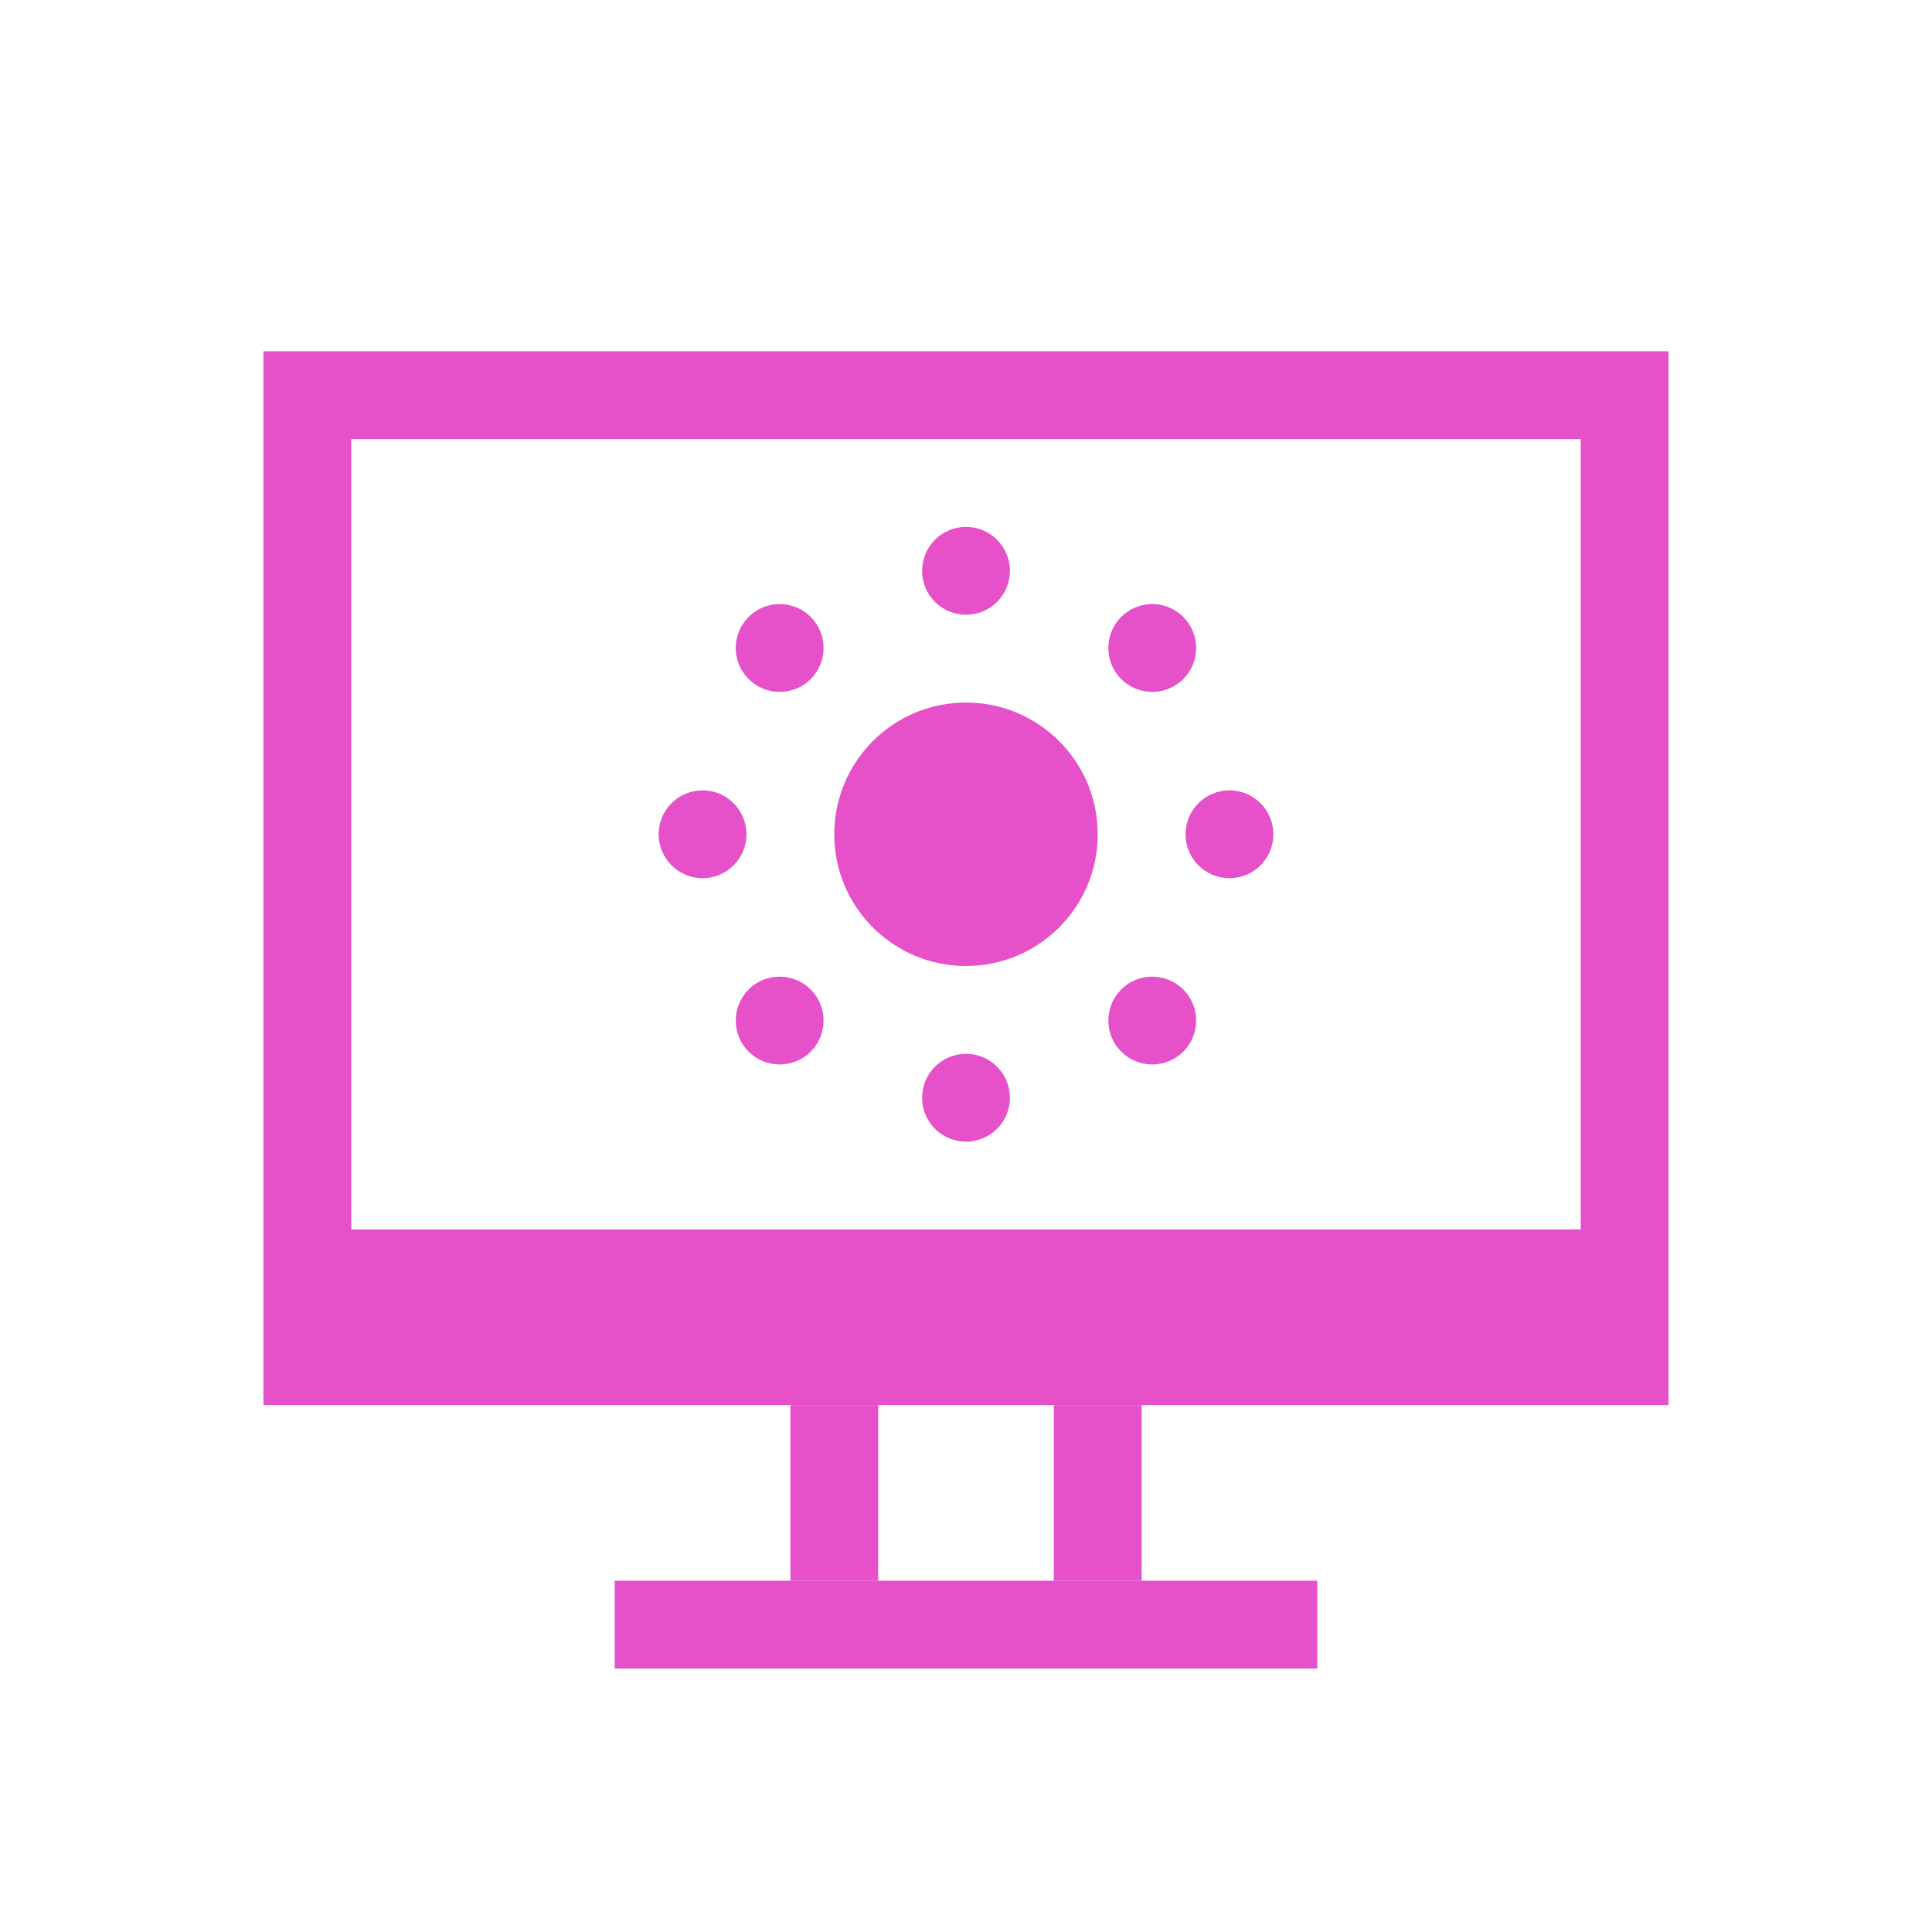
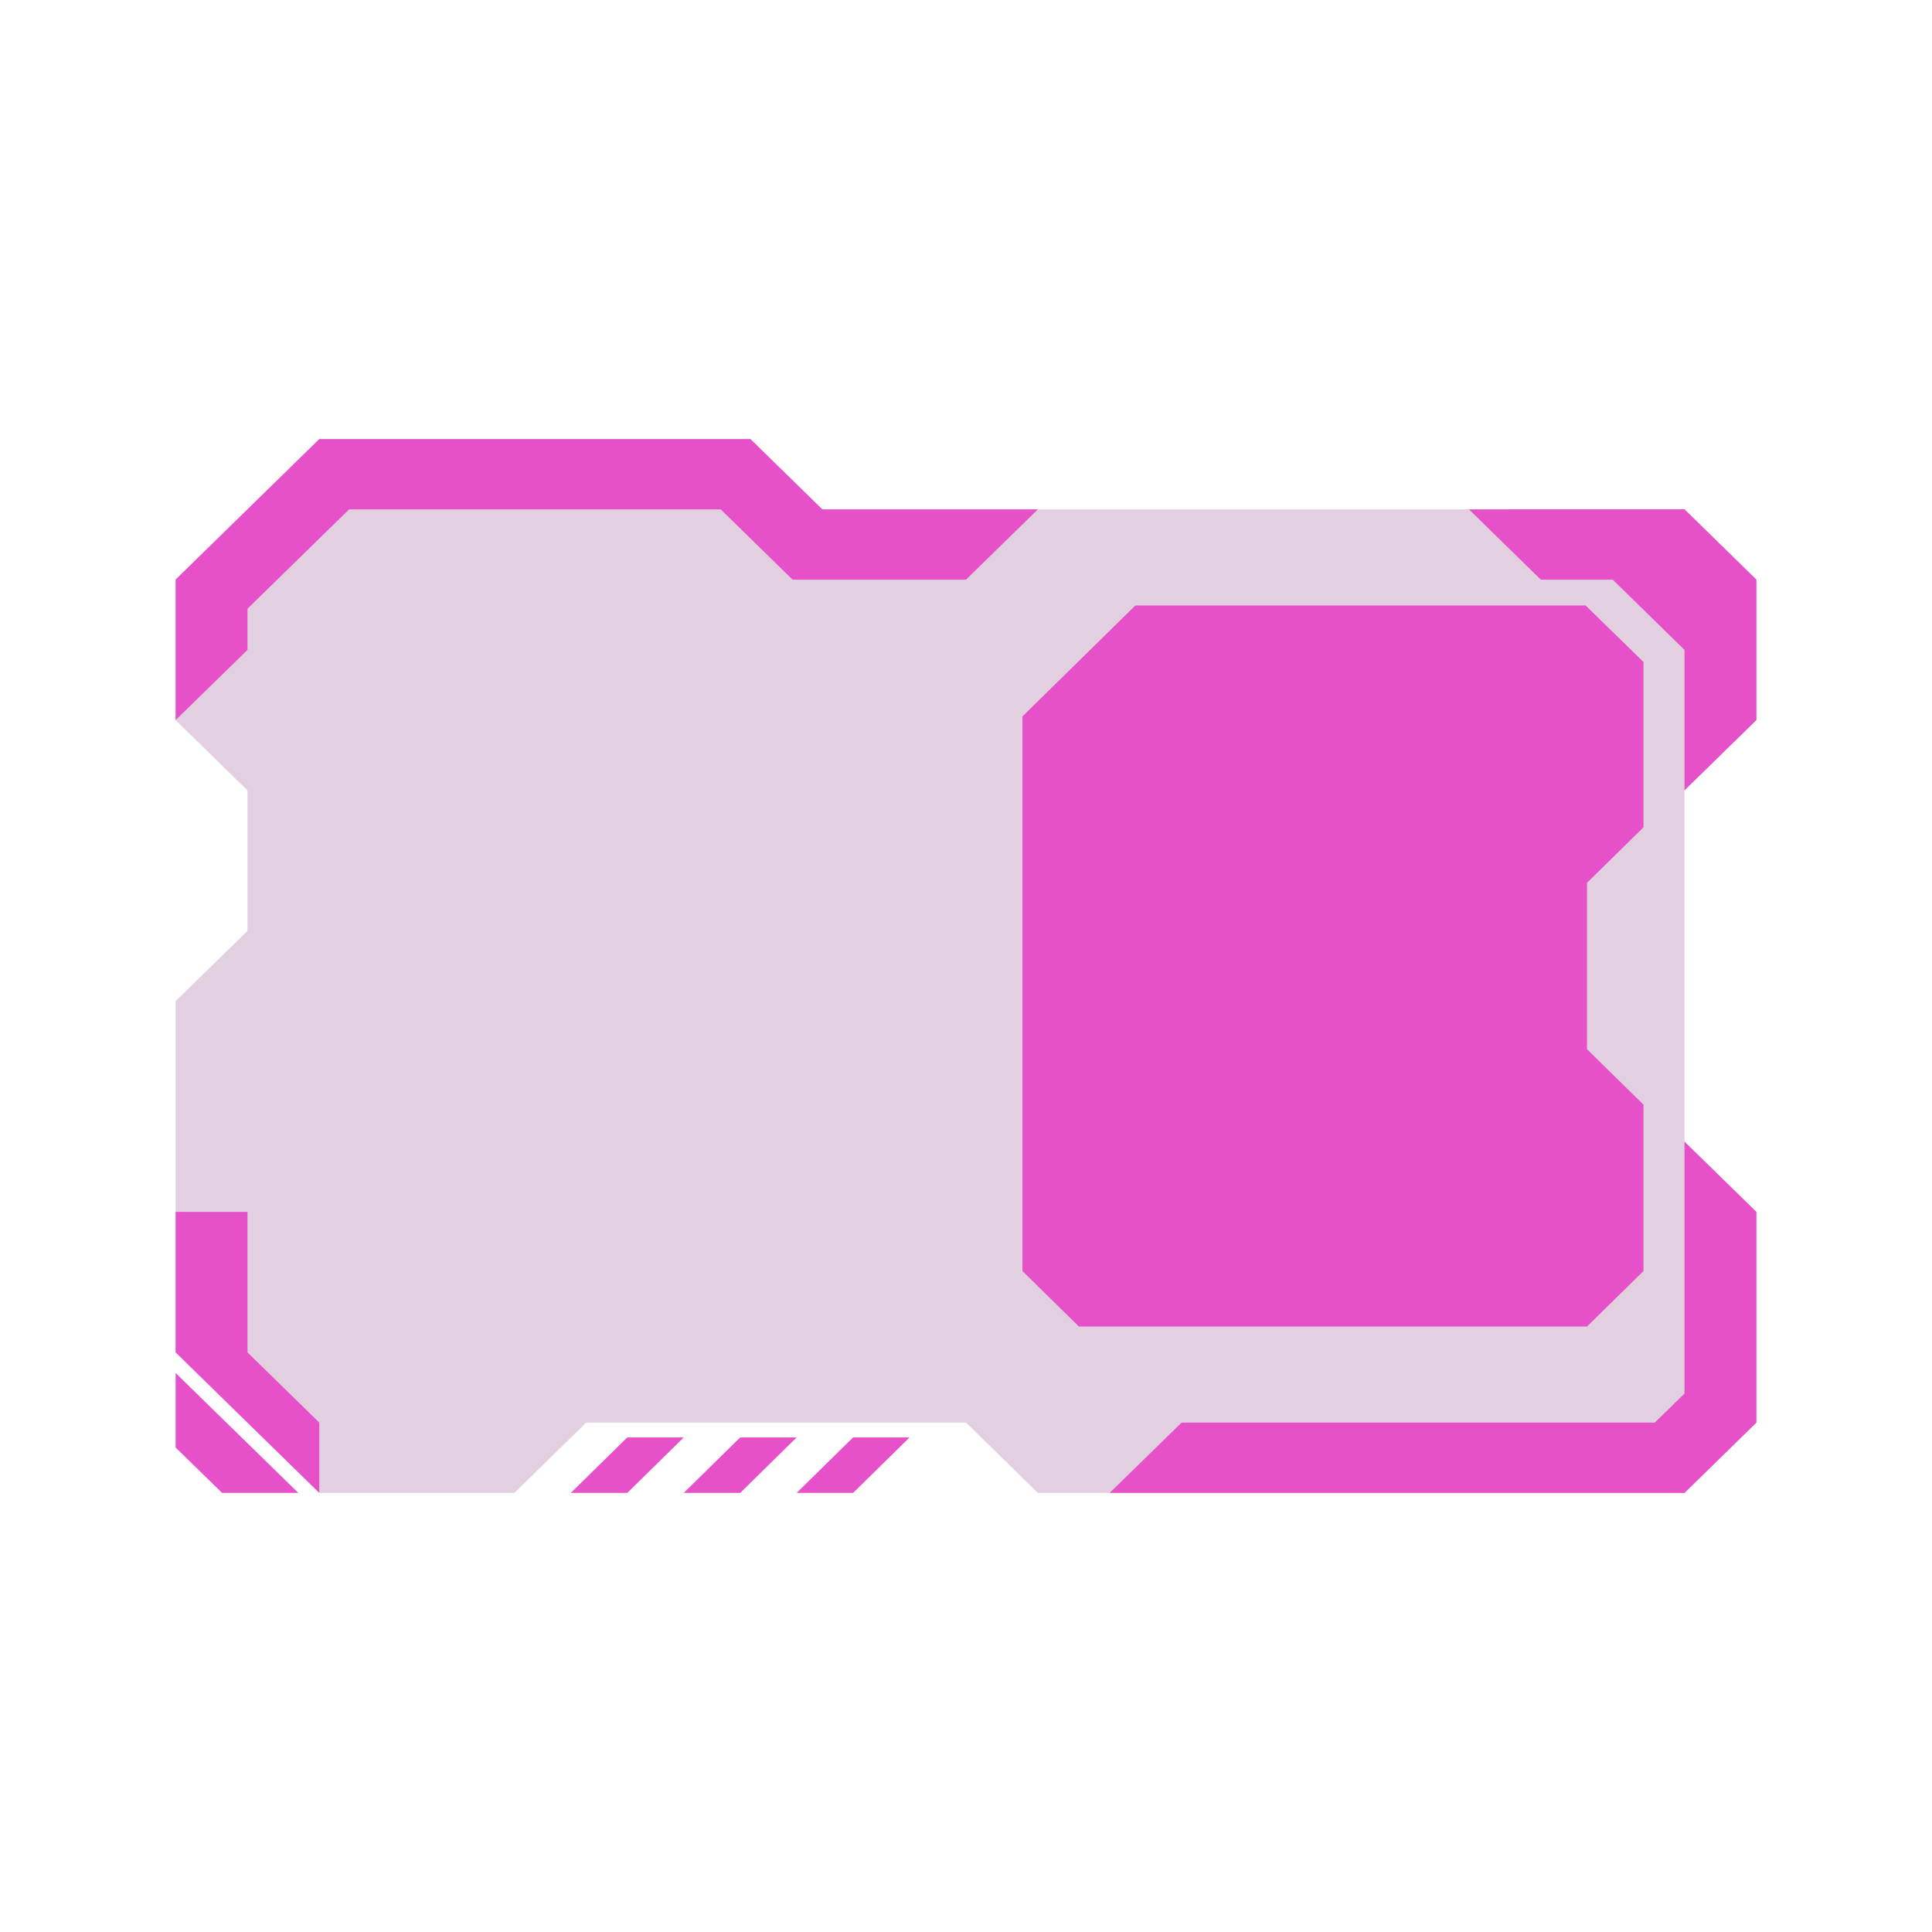
<svg xmlns="http://www.w3.org/2000/svg" id="svg" version="1.1" viewBox="0 0 22 22">
  <defs id="defs9">
    <style id="current-color-scheme" type="text/css">.ColorScheme-Text {
        color:#7B7C7E;
      }
      .ColorScheme-Background{
        color:#EFF0F1;
      }
      .ColorScheme-Highlight{
        color:#3DAEE6;
      }
      .ColorScheme-ViewText {
        color:#7B7C7E;
      }
      .ColorScheme-ViewBackground{
        color:#FCFCFC;
      }
      .ColorScheme-ViewHover {
        color:#3DAEE6;
      }
      .ColorScheme-ViewFocus{
        color:#1E92FF;
      }
      .ColorScheme-ButtonText {
        color:#7B7C7E;
      }
      .ColorScheme-ButtonBackground{
        color:#EFF0F1;
      }
      .ColorScheme-ButtonHover {
        color:#3DAEE6;
      }
      .ColorScheme-ButtonFocus{
        color:#1E92FF;
      }</style>
    <style type="text/css" id="style3">.ColorScheme-Text { color:#dedede; } .ColorScheme-Highlight { color:#5294e2; } .ColorScheme-ButtonBackground { color:#dedede; }</style>
    <style type="text/css" id="style5" />
    <style type="text/css" id="style7">.ColorScheme-Text {
            color:#232629;
        }
        .ColorScheme-Background {
            color:#eff0f1;
        }
        .ColorScheme-ViewBackground {
            color:#fcfcfc;
        }
        .ColorScheme-ButtonFocus {
            color:#3daee9;
        }
        .ColorScheme-PositiveText {
            color:#27ae60;
        }
        .ColorScheme-NeutralText {
            color:#f67400;
        }
        .ColorScheme-NegativeText {
            color:#da4453;
        }</style>
  </defs>
-   <g id="video-display-brightness" transform="translate(-40)">
-     <rect x="38" y="-34" width="32" height="32" fill-opacity="0" id="rect13" />
-     <g transform="translate(-10,-23)" fill="#fbfbfb" id="g25" style="fill:#e650c8;fill-opacity:1">
-       <path d="m53-5v17h22v-17zm1 1h20v14h-20z" id="path15" style="fill:#e650c8;fill-opacity:1" />
-       <g transform="matrix(1 0 0 1.5 3 -6.9067)" id="g21" style="fill:#e650c8;fill-opacity:1">
-         <rect x="59" y="12.604" width="1" height="2" id="rect17" style="fill:#e650c8;fill-opacity:1" />
-         <rect x="62" y="12.604" width="1" height="2" id="rect19" style="fill:#e650c8;fill-opacity:1" />
-       </g>
-       <rect x="58" y="15" width="12" height="1" id="rect23" style="fill:#e650c8;fill-opacity:1" />
-     </g>
-     <g transform="translate(.5)" fill="#fbfbfb" id="g49" style="fill:#e650c8;fill-opacity:1">
-       <g transform="translate(-.5)" id="g31" style="fill:#e650c8;fill-opacity:1">
-         <path d="m55.23-22.733a3 3 0 0 1 0.27 1.233 3 3 0 0 1-3 3 3 3 0 0 1-1.23-0.267 3 3 0 0 0 2.731 1.767 3 3 0 0 0 3-3 3 3 0 0 0-1.77-2.733z" id="path27" style="fill:#e650c8;fill-opacity:1" />
-         <path d="m54-23a3 3 0 0 0-3 3 3 3 0 0 0 3 3 3 3 0 0 0 3-3 3 3 0 0 0-3-3zm0 0.75a2.25 2.25 0 0 1 2.25 2.25 2.25 2.25 0 0 1-2.25 2.25 2.25 2.25 0 0 1-2.25-2.25 2.25 2.25 0 0 1 2.25-2.25z" id="path29" style="fill:#e650c8;fill-opacity:1" />
-       </g>
-       <rect x="53" y="-26" width="1" height="2" ry=".5" id="rect33" style="fill:#e650c8;fill-opacity:1" />
-       <rect x="53" y="-16" width="1" height="2" ry=".5" id="rect35" style="fill:#e650c8;fill-opacity:1" />
-       <rect transform="rotate(45)" x="23.188" y="-57.972" width="1" height="2" ry=".5" id="rect37" style="fill:#e650c8;fill-opacity:1" />
-       <rect transform="rotate(45)" x="23.188" y="-47.972" width="1" height="2" ry=".5" id="rect39" style="fill:#e650c8;fill-opacity:1" />
-       <rect transform="rotate(90)" x="-20.5" y="-59.5" width="1" height="2" ry=".5" id="rect41" style="fill:#e650c8;fill-opacity:1" />
-       <rect transform="rotate(90)" x="-20.5" y="-49.5" width="1" height="2" ry=".5" id="rect43" style="fill:#e650c8;fill-opacity:1" />
-       <rect transform="rotate(135)" x="-52.472" y="-29.688" width="1" height="2" ry=".5" id="rect45" style="fill:#e650c8;fill-opacity:1" />
-       <rect transform="rotate(135)" x="-52.472" y="-19.688" width="1" height="2" ry=".5" id="rect47" style="fill:#e650c8;fill-opacity:1" />
+   <g id="video-display-brightness">
+     <rect x="0" y="-32" width="32" height="32" fill-opacity="0" id="rect13" />
+     <g id="g1120">
+       <path id="path886" style="opacity:0.2;fill:#6f105d;fill-opacity:1;stroke:none;stroke-width:1.27px;stroke-linecap:butt;stroke-linejoin:miter;stroke-opacity:1" d="M 16,-23.732 V -7.268 L 17.273,-6 H 28.727 L 30,-7.268 v -3.799 l -1.273,-1.268 v -6.332 L 30,-19.934 v -2.533 l -1.273,-1.266 z" />
+       <path id="path1005" style="opacity:0.2;fill:#6f105d;fill-opacity:1;stroke:none;stroke-width:1.27px;stroke-linecap:butt;stroke-linejoin:miter;stroke-opacity:1" d="m 2,-22.467 v 2.533 l 1.273,1.268 v 2.533 L 2,-14.867 v 6.334 L 4.545,-6 H 8 L 9.273,-7.268 H 16 V -23.732 H 13.455 L 12.182,-25 H 5.818 4.545 Z" />
+       <path style="color:#000000;font-style:normal;font-variant:normal;font-weight:normal;font-stretch:normal;font-size:medium;line-height:normal;font-family:sans-serif;font-variant-ligatures:normal;font-variant-position:normal;font-variant-caps:normal;font-variant-numeric:normal;font-variant-alternates:normal;font-variant-east-asian:normal;font-feature-settings:normal;font-variation-settings:normal;text-indent:0;text-align:start;text-decoration:none;text-decoration-line:none;text-decoration-style:solid;text-decoration-color:#000000;letter-spacing:normal;word-spacing:normal;text-transform:none;writing-mode:lr-tb;direction:ltr;text-orientation:mixed;dominant-baseline:auto;baseline-shift:baseline;text-anchor:start;white-space:normal;shape-padding:0;shape-margin:0;inline-size:0;clip-rule:nonzero;display:inline;overflow:visible;visibility:visible;isolation:auto;mix-blend-mode:normal;color-interpolation:sRGB;color-interpolation-filters:linearRGB;solid-color:#000000;solid-opacity:1;vector-effect:none;fill:#e650c8;fill-opacity:1;fill-rule:nonzero;stroke:none;stroke-width:1.27;stroke-linecap:butt;stroke-linejoin:miter;stroke-miterlimit:4;stroke-dasharray:none;stroke-dashoffset:0;stroke-opacity:1;color-rendering:auto;image-rendering:auto;shape-rendering:auto;text-rendering:auto;enable-background:accumulate;stop-color:#000000" d="M 4.545,-25 2,-22.467 v 2.533 L 3.273,-21.2 v -0.742 l 1.8,-1.791 H 11.655 l 1.273,1.267 H 16 l 1.273,-1.267 h -3.818 l -1.273,-1.267 z" id="path896" />
+       <path style="color:#000000;font-style:normal;font-variant:normal;font-weight:normal;font-stretch:normal;font-size:medium;line-height:normal;font-family:sans-serif;font-variant-ligatures:normal;font-variant-position:normal;font-variant-caps:normal;font-variant-numeric:normal;font-variant-alternates:normal;font-variant-east-asian:normal;font-feature-settings:normal;font-variation-settings:normal;text-indent:0;text-align:start;text-decoration:none;text-decoration-line:none;text-decoration-style:solid;text-decoration-color:#000000;letter-spacing:normal;word-spacing:normal;text-transform:none;writing-mode:lr-tb;direction:ltr;text-orientation:mixed;dominant-baseline:auto;baseline-shift:baseline;text-anchor:start;white-space:normal;shape-padding:0;shape-margin:0;inline-size:0;clip-rule:nonzero;display:inline;overflow:visible;visibility:visible;isolation:auto;mix-blend-mode:normal;color-interpolation:sRGB;color-interpolation-filters:linearRGB;solid-color:#000000;solid-opacity:1;vector-effect:none;fill:#e650c8;fill-opacity:1;fill-rule:nonzero;stroke:none;stroke-width:1.27;stroke-linecap:square;stroke-linejoin:round;stroke-miterlimit:4;stroke-dasharray:none;stroke-dashoffset:0;stroke-opacity:1;color-rendering:auto;image-rendering:auto;shape-rendering:auto;text-rendering:auto;enable-background:accumulate;stop-color:#000000" d="m 2,-8.162 v 0.896 0.448 L 2.823,-6 H 3.273 4.173 L 3.723,-6.448 2.45,-7.714 Z" id="path898" />
+       <path style="color:#000000;font-style:normal;font-variant:normal;font-weight:normal;font-stretch:normal;font-size:medium;line-height:normal;font-family:sans-serif;font-variant-ligatures:normal;font-variant-position:normal;font-variant-caps:normal;font-variant-numeric:normal;font-variant-alternates:normal;font-variant-east-asian:normal;font-feature-settings:normal;font-variation-settings:normal;text-indent:0;text-align:start;text-decoration:none;text-decoration-line:none;text-decoration-style:solid;text-decoration-color:#000000;letter-spacing:normal;word-spacing:normal;text-transform:none;writing-mode:lr-tb;direction:ltr;text-orientation:mixed;dominant-baseline:auto;baseline-shift:baseline;text-anchor:start;white-space:normal;shape-padding:0;shape-margin:0;inline-size:0;clip-rule:nonzero;display:inline;overflow:visible;visibility:visible;isolation:auto;mix-blend-mode:normal;color-interpolation:sRGB;color-interpolation-filters:linearRGB;solid-color:#000000;solid-opacity:1;vector-effect:none;fill:#e650c8;fill-opacity:1;fill-rule:nonzero;stroke:none;stroke-width:1.27;stroke-linecap:butt;stroke-linejoin:miter;stroke-miterlimit:4;stroke-dasharray:none;stroke-dashoffset:0;stroke-opacity:1;color-rendering:auto;image-rendering:auto;shape-rendering:auto;text-rendering:auto;enable-background:accumulate;stop-color:#000000" d="m 2,-11.067 v 2.533 L 4.545,-6 V -7.267 L 3.273,-8.533 v -2.533 z" id="path904" />
+       <path style="color:#000000;font-style:normal;font-variant:normal;font-weight:normal;font-stretch:normal;font-size:medium;line-height:normal;font-family:sans-serif;font-variant-ligatures:normal;font-variant-position:normal;font-variant-caps:normal;font-variant-numeric:normal;font-variant-alternates:normal;font-variant-east-asian:normal;font-feature-settings:normal;font-variation-settings:normal;text-indent:0;text-align:start;text-decoration:none;text-decoration-line:none;text-decoration-style:solid;text-decoration-color:#000000;letter-spacing:normal;word-spacing:normal;text-transform:none;writing-mode:lr-tb;direction:ltr;text-orientation:mixed;dominant-baseline:auto;baseline-shift:baseline;text-anchor:start;white-space:normal;shape-padding:0;shape-margin:0;inline-size:0;clip-rule:nonzero;display:inline;overflow:visible;visibility:visible;isolation:auto;mix-blend-mode:normal;color-interpolation:sRGB;color-interpolation-filters:linearRGB;solid-color:#000000;solid-opacity:1;vector-effect:none;fill:#e650c8;fill-opacity:1;fill-rule:nonzero;stroke:none;stroke-width:1.27;stroke-linecap:butt;stroke-linejoin:miter;stroke-miterlimit:4;stroke-dasharray:none;stroke-dashoffset:0;stroke-opacity:1;color-rendering:auto;image-rendering:auto;shape-rendering:auto;text-rendering:auto;enable-background:accumulate;stop-color:#000000" d="m 24.909,-23.733 1.273,1.267 h 1.273 L 28.727,-21.2 v 2.533 l 1.273,-1.267 v -2.533 l -1.273,-1.267 z" id="path914" />
+       <path style="color:#000000;font-style:normal;font-variant:normal;font-weight:normal;font-stretch:normal;font-size:medium;line-height:normal;font-family:sans-serif;font-variant-ligatures:normal;font-variant-position:normal;font-variant-caps:normal;font-variant-numeric:normal;font-variant-alternates:normal;font-variant-east-asian:normal;font-feature-settings:normal;font-variation-settings:normal;text-indent:0;text-align:start;text-decoration:none;text-decoration-line:none;text-decoration-style:solid;text-decoration-color:#000000;letter-spacing:normal;word-spacing:normal;text-transform:none;writing-mode:lr-tb;direction:ltr;text-orientation:mixed;dominant-baseline:auto;baseline-shift:baseline;text-anchor:start;white-space:normal;shape-padding:0;shape-margin:0;inline-size:0;clip-rule:nonzero;display:inline;overflow:visible;visibility:visible;isolation:auto;mix-blend-mode:normal;color-interpolation:sRGB;color-interpolation-filters:linearRGB;solid-color:#000000;solid-opacity:1;vector-effect:none;fill:#e650c8;fill-opacity:1;fill-rule:nonzero;stroke:none;stroke-width:1.27;stroke-linecap:butt;stroke-linejoin:miter;stroke-miterlimit:4;stroke-dasharray:none;stroke-dashoffset:0;stroke-opacity:1;color-rendering:auto;image-rendering:auto;shape-rendering:auto;text-rendering:auto;enable-background:accumulate;stop-color:#000000" d="m 28.727,-12.333 v 4.542 l -0.527,0.524 H 19.818 L 18.545,-6 h 10.182 l 1.273,-1.267 v -3.8 z" id="path920" />
+       <path id="path1061" style="fill:#e650c8;fill-opacity:1;stroke:none;stroke-width:1.022px;stroke-linecap:butt;stroke-linejoin:miter;stroke-opacity:1" d="M 19 -22 L 17 -20 L 17 -10 L 18 -9 L 27 -9 L 28 -10 L 28 -13 L 27 -14 L 27 -17 L 28 -18 L 28 -20.982 L 26.975 -22 L 19 -22 z " />
+       <path style="fill:#e650c8;fill-opacity:1;stroke:none;stroke-width:1px;stroke-linecap:butt;stroke-linejoin:miter;stroke-opacity:1" d="m 9,-6 1,-1 h 1 l -1,1 z" id="path1085" />
+       <path style="fill:#e650c8;fill-opacity:1;stroke:none;stroke-width:1px;stroke-linecap:butt;stroke-linejoin:miter;stroke-opacity:1" d="m 11,-6 1,-1 h 1 l -1,1 z" id="path1087" />
+       <path style="fill:#e650c8;fill-opacity:1;stroke:none;stroke-width:1px;stroke-linecap:butt;stroke-linejoin:miter;stroke-opacity:1" d="m 13,-6 1,-1 h 1 l -1,1 z" id="path1089" />
    </g>
  </g>
-   <g id="22-22-video-display-brightness" transform="translate(-40)">
-     <rect x="40" width="22" height="22" fill-opacity="0" id="rect52" />
-     <path d="m43 4v12h16v-12zm1 1h14v9h-14z" fill="#fbfbfb" id="path54" style="fill:#e650c8;fill-opacity:1" />
-     <g transform="translate(60)" fill="#fbfbfb" id="g60" style="fill:#e650c8;fill-opacity:1">
-       <rect x="-11" y="16" width="1" height="2" id="rect56" style="fill:#e650c8;fill-opacity:1" />
-       <rect x="-8" y="16" width="1" height="2" id="rect58" style="fill:#e650c8;fill-opacity:1" />
-     </g>
-     <rect x="47" y="18" width="8" height="1" fill="#fbfbfb" id="rect62" style="fill:#e650c8;fill-opacity:1" />
-     <g transform="translate(.5)" fill="#fbfbfb" id="g82" style="fill:#e650c8;fill-opacity:1">
-       <circle cx="50.5" cy="9.5" r="1.5" id="circle64" style="fill:#e650c8;fill-opacity:1" />
-       <rect x="50" y="6" width="1" height="1" ry=".5" id="rect66" style="fill:#e650c8;fill-opacity:1" />
-       <rect x="50" y="12" width="1" height="1" ry=".5" id="rect68" style="fill:#e650c8;fill-opacity:1" />
-       <rect transform="rotate(45)" x="41.926" y="-32.491" width="1" height="1" ry=".5" id="rect70" style="fill:#e650c8;fill-opacity:1" />
-       <rect transform="rotate(45)" x="41.926" y="-26.491" width="1" height="1" ry=".5" id="rect72" style="fill:#e650c8;fill-opacity:1" />
-       <rect transform="rotate(90)" x="9" y="-54" width="1" height="1" ry=".5" id="rect74" style="fill:#e650c8;fill-opacity:1" />
-       <rect transform="rotate(90)" x="9" y="-48" width="1" height="1" ry=".5" id="rect76" style="fill:#e650c8;fill-opacity:1" />
-       <rect transform="rotate(-45)" x="28.491" y="38.926" width="1" height="1" ry=".5" id="rect78" style="fill:#e650c8;fill-opacity:1" />
-       <rect transform="rotate(-45)" x="28.491" y="44.926" width="1" height="1" ry=".5" id="rect80" style="fill:#e650c8;fill-opacity:1" />
+   <g id="22-22-video-display-brightness">
+     <rect x="0" width="22" height="22" fill-opacity="0" id="rect52" y="0" />
+     <g id="g1166" transform="matrix(0.6428571,0,0,0.6315789,0.7142858,20.78947)">
+       <path id="path1144" style="opacity:0.2;fill:#6f105d;fill-opacity:1;stroke:none;stroke-width:1.27px;stroke-linecap:butt;stroke-linejoin:miter;stroke-opacity:1" d="M 16,-23.732 V -7.268 L 17.273,-6 H 28.727 L 30,-7.268 v -3.799 l -1.273,-1.268 v -6.332 L 30,-19.934 v -2.533 l -1.273,-1.266 z" />
+       <path id="path1146" style="opacity:0.2;fill:#6f105d;fill-opacity:1;stroke:none;stroke-width:1.27px;stroke-linecap:butt;stroke-linejoin:miter;stroke-opacity:1" d="m 2,-22.467 v 2.533 l 1.273,1.268 v 2.533 L 2,-14.867 v 6.334 L 4.545,-6 H 8 L 9.273,-7.268 H 16 V -23.732 H 13.455 L 12.182,-25 H 5.818 4.545 Z" />
+       <path style="color:#000000;font-style:normal;font-variant:normal;font-weight:normal;font-stretch:normal;font-size:medium;line-height:normal;font-family:sans-serif;font-variant-ligatures:normal;font-variant-position:normal;font-variant-caps:normal;font-variant-numeric:normal;font-variant-alternates:normal;font-variant-east-asian:normal;font-feature-settings:normal;font-variation-settings:normal;text-indent:0;text-align:start;text-decoration:none;text-decoration-line:none;text-decoration-style:solid;text-decoration-color:#000000;letter-spacing:normal;word-spacing:normal;text-transform:none;writing-mode:lr-tb;direction:ltr;text-orientation:mixed;dominant-baseline:auto;baseline-shift:baseline;text-anchor:start;white-space:normal;shape-padding:0;shape-margin:0;inline-size:0;clip-rule:nonzero;display:inline;overflow:visible;visibility:visible;isolation:auto;mix-blend-mode:normal;color-interpolation:sRGB;color-interpolation-filters:linearRGB;solid-color:#000000;solid-opacity:1;vector-effect:none;fill:#e650c8;fill-opacity:1;fill-rule:nonzero;stroke:none;stroke-width:1.27;stroke-linecap:butt;stroke-linejoin:miter;stroke-miterlimit:4;stroke-dasharray:none;stroke-dashoffset:0;stroke-opacity:1;color-rendering:auto;image-rendering:auto;shape-rendering:auto;text-rendering:auto;enable-background:accumulate;stop-color:#000000" d="M 4.545,-25 2,-22.467 v 2.533 L 3.273,-21.2 v -0.742 l 1.8,-1.791 H 11.655 l 1.273,1.267 H 16 l 1.273,-1.267 h -3.818 l -1.273,-1.267 z" id="path1148" />
+       <path style="color:#000000;font-style:normal;font-variant:normal;font-weight:normal;font-stretch:normal;font-size:medium;line-height:normal;font-family:sans-serif;font-variant-ligatures:normal;font-variant-position:normal;font-variant-caps:normal;font-variant-numeric:normal;font-variant-alternates:normal;font-variant-east-asian:normal;font-feature-settings:normal;font-variation-settings:normal;text-indent:0;text-align:start;text-decoration:none;text-decoration-line:none;text-decoration-style:solid;text-decoration-color:#000000;letter-spacing:normal;word-spacing:normal;text-transform:none;writing-mode:lr-tb;direction:ltr;text-orientation:mixed;dominant-baseline:auto;baseline-shift:baseline;text-anchor:start;white-space:normal;shape-padding:0;shape-margin:0;inline-size:0;clip-rule:nonzero;display:inline;overflow:visible;visibility:visible;isolation:auto;mix-blend-mode:normal;color-interpolation:sRGB;color-interpolation-filters:linearRGB;solid-color:#000000;solid-opacity:1;vector-effect:none;fill:#e650c8;fill-opacity:1;fill-rule:nonzero;stroke:none;stroke-width:1.27;stroke-linecap:square;stroke-linejoin:round;stroke-miterlimit:4;stroke-dasharray:none;stroke-dashoffset:0;stroke-opacity:1;color-rendering:auto;image-rendering:auto;shape-rendering:auto;text-rendering:auto;enable-background:accumulate;stop-color:#000000" d="m 2,-8.162 v 0.896 0.448 L 2.823,-6 H 3.273 4.173 L 3.723,-6.448 2.45,-7.714 Z" id="path1150" />
+       <path style="color:#000000;font-style:normal;font-variant:normal;font-weight:normal;font-stretch:normal;font-size:medium;line-height:normal;font-family:sans-serif;font-variant-ligatures:normal;font-variant-position:normal;font-variant-caps:normal;font-variant-numeric:normal;font-variant-alternates:normal;font-variant-east-asian:normal;font-feature-settings:normal;font-variation-settings:normal;text-indent:0;text-align:start;text-decoration:none;text-decoration-line:none;text-decoration-style:solid;text-decoration-color:#000000;letter-spacing:normal;word-spacing:normal;text-transform:none;writing-mode:lr-tb;direction:ltr;text-orientation:mixed;dominant-baseline:auto;baseline-shift:baseline;text-anchor:start;white-space:normal;shape-padding:0;shape-margin:0;inline-size:0;clip-rule:nonzero;display:inline;overflow:visible;visibility:visible;isolation:auto;mix-blend-mode:normal;color-interpolation:sRGB;color-interpolation-filters:linearRGB;solid-color:#000000;solid-opacity:1;vector-effect:none;fill:#e650c8;fill-opacity:1;fill-rule:nonzero;stroke:none;stroke-width:1.27;stroke-linecap:butt;stroke-linejoin:miter;stroke-miterlimit:4;stroke-dasharray:none;stroke-dashoffset:0;stroke-opacity:1;color-rendering:auto;image-rendering:auto;shape-rendering:auto;text-rendering:auto;enable-background:accumulate;stop-color:#000000" d="m 2,-11.067 v 2.533 L 4.545,-6 V -7.267 L 3.273,-8.533 v -2.533 z" id="path1152" />
+       <path style="color:#000000;font-style:normal;font-variant:normal;font-weight:normal;font-stretch:normal;font-size:medium;line-height:normal;font-family:sans-serif;font-variant-ligatures:normal;font-variant-position:normal;font-variant-caps:normal;font-variant-numeric:normal;font-variant-alternates:normal;font-variant-east-asian:normal;font-feature-settings:normal;font-variation-settings:normal;text-indent:0;text-align:start;text-decoration:none;text-decoration-line:none;text-decoration-style:solid;text-decoration-color:#000000;letter-spacing:normal;word-spacing:normal;text-transform:none;writing-mode:lr-tb;direction:ltr;text-orientation:mixed;dominant-baseline:auto;baseline-shift:baseline;text-anchor:start;white-space:normal;shape-padding:0;shape-margin:0;inline-size:0;clip-rule:nonzero;display:inline;overflow:visible;visibility:visible;isolation:auto;mix-blend-mode:normal;color-interpolation:sRGB;color-interpolation-filters:linearRGB;solid-color:#000000;solid-opacity:1;vector-effect:none;fill:#e650c8;fill-opacity:1;fill-rule:nonzero;stroke:none;stroke-width:1.27;stroke-linecap:butt;stroke-linejoin:miter;stroke-miterlimit:4;stroke-dasharray:none;stroke-dashoffset:0;stroke-opacity:1;color-rendering:auto;image-rendering:auto;shape-rendering:auto;text-rendering:auto;enable-background:accumulate;stop-color:#000000" d="m 24.909,-23.733 1.273,1.267 h 1.273 L 28.727,-21.2 v 2.533 l 1.273,-1.267 v -2.533 l -1.273,-1.267 z" id="path1154" />
+       <path style="color:#000000;font-style:normal;font-variant:normal;font-weight:normal;font-stretch:normal;font-size:medium;line-height:normal;font-family:sans-serif;font-variant-ligatures:normal;font-variant-position:normal;font-variant-caps:normal;font-variant-numeric:normal;font-variant-alternates:normal;font-variant-east-asian:normal;font-feature-settings:normal;font-variation-settings:normal;text-indent:0;text-align:start;text-decoration:none;text-decoration-line:none;text-decoration-style:solid;text-decoration-color:#000000;letter-spacing:normal;word-spacing:normal;text-transform:none;writing-mode:lr-tb;direction:ltr;text-orientation:mixed;dominant-baseline:auto;baseline-shift:baseline;text-anchor:start;white-space:normal;shape-padding:0;shape-margin:0;inline-size:0;clip-rule:nonzero;display:inline;overflow:visible;visibility:visible;isolation:auto;mix-blend-mode:normal;color-interpolation:sRGB;color-interpolation-filters:linearRGB;solid-color:#000000;solid-opacity:1;vector-effect:none;fill:#e650c8;fill-opacity:1;fill-rule:nonzero;stroke:none;stroke-width:1.27;stroke-linecap:butt;stroke-linejoin:miter;stroke-miterlimit:4;stroke-dasharray:none;stroke-dashoffset:0;stroke-opacity:1;color-rendering:auto;image-rendering:auto;shape-rendering:auto;text-rendering:auto;enable-background:accumulate;stop-color:#000000" d="m 28.727,-12.333 v 4.542 l -0.527,0.524 H 19.818 L 18.545,-6 h 10.182 l 1.273,-1.267 v -3.8 z" id="path1156" />
+       <path id="path1158" style="fill:#e650c8;fill-opacity:1;stroke:none;stroke-width:1.022px;stroke-linecap:butt;stroke-linejoin:miter;stroke-opacity:1" d="m 19,-22 -2,2 v 10 l 1,1 h 9 l 1,-1 v -3 l -1,-1 v -3 l 1,-1 v -2.982 L 26.975,-22 Z" />
+       <path style="fill:#e650c8;fill-opacity:1;stroke:none;stroke-width:1px;stroke-linecap:butt;stroke-linejoin:miter;stroke-opacity:1" d="m 9,-6 1,-1 h 1 l -1,1 z" id="path1160" />
+       <path style="fill:#e650c8;fill-opacity:1;stroke:none;stroke-width:1px;stroke-linecap:butt;stroke-linejoin:miter;stroke-opacity:1" d="m 11,-6 1,-1 h 1 l -1,1 z" id="path1162" />
+       <path style="fill:#e650c8;fill-opacity:1;stroke:none;stroke-width:1px;stroke-linecap:butt;stroke-linejoin:miter;stroke-opacity:1" d="m 13,-6 1,-1 h 1 l -1,1 z" id="path1164" />
    </g>
  </g>
</svg>
